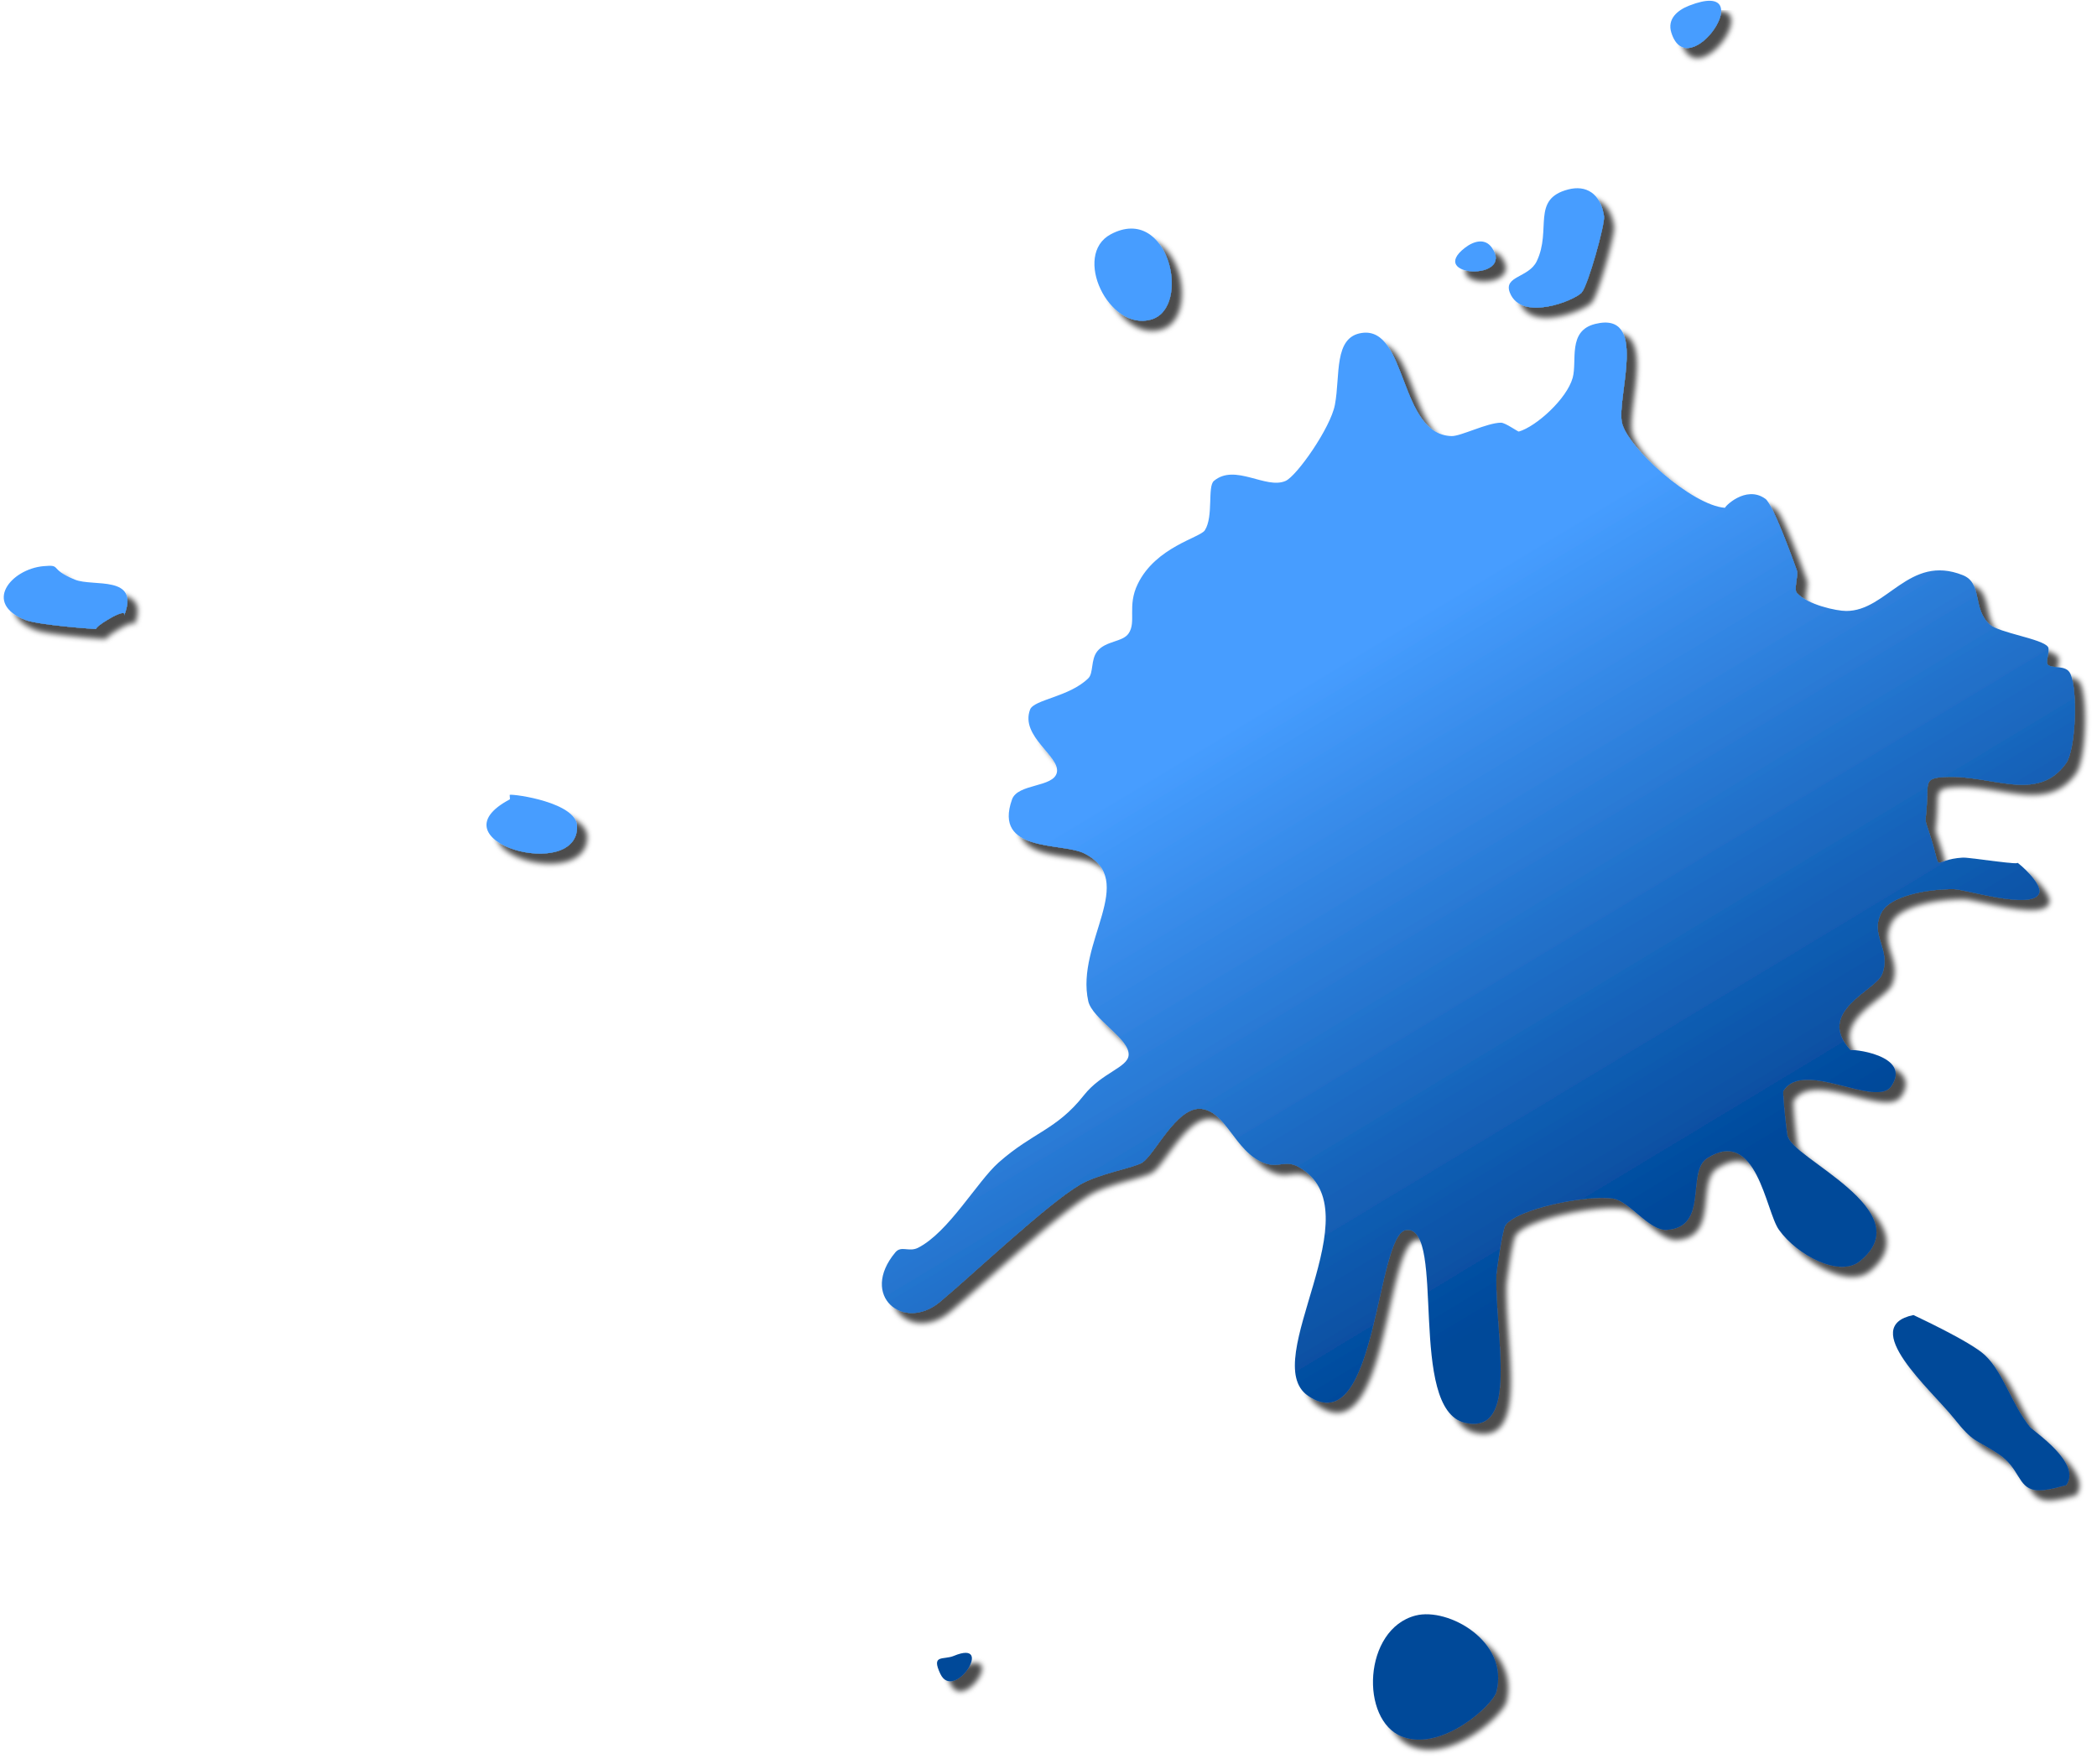
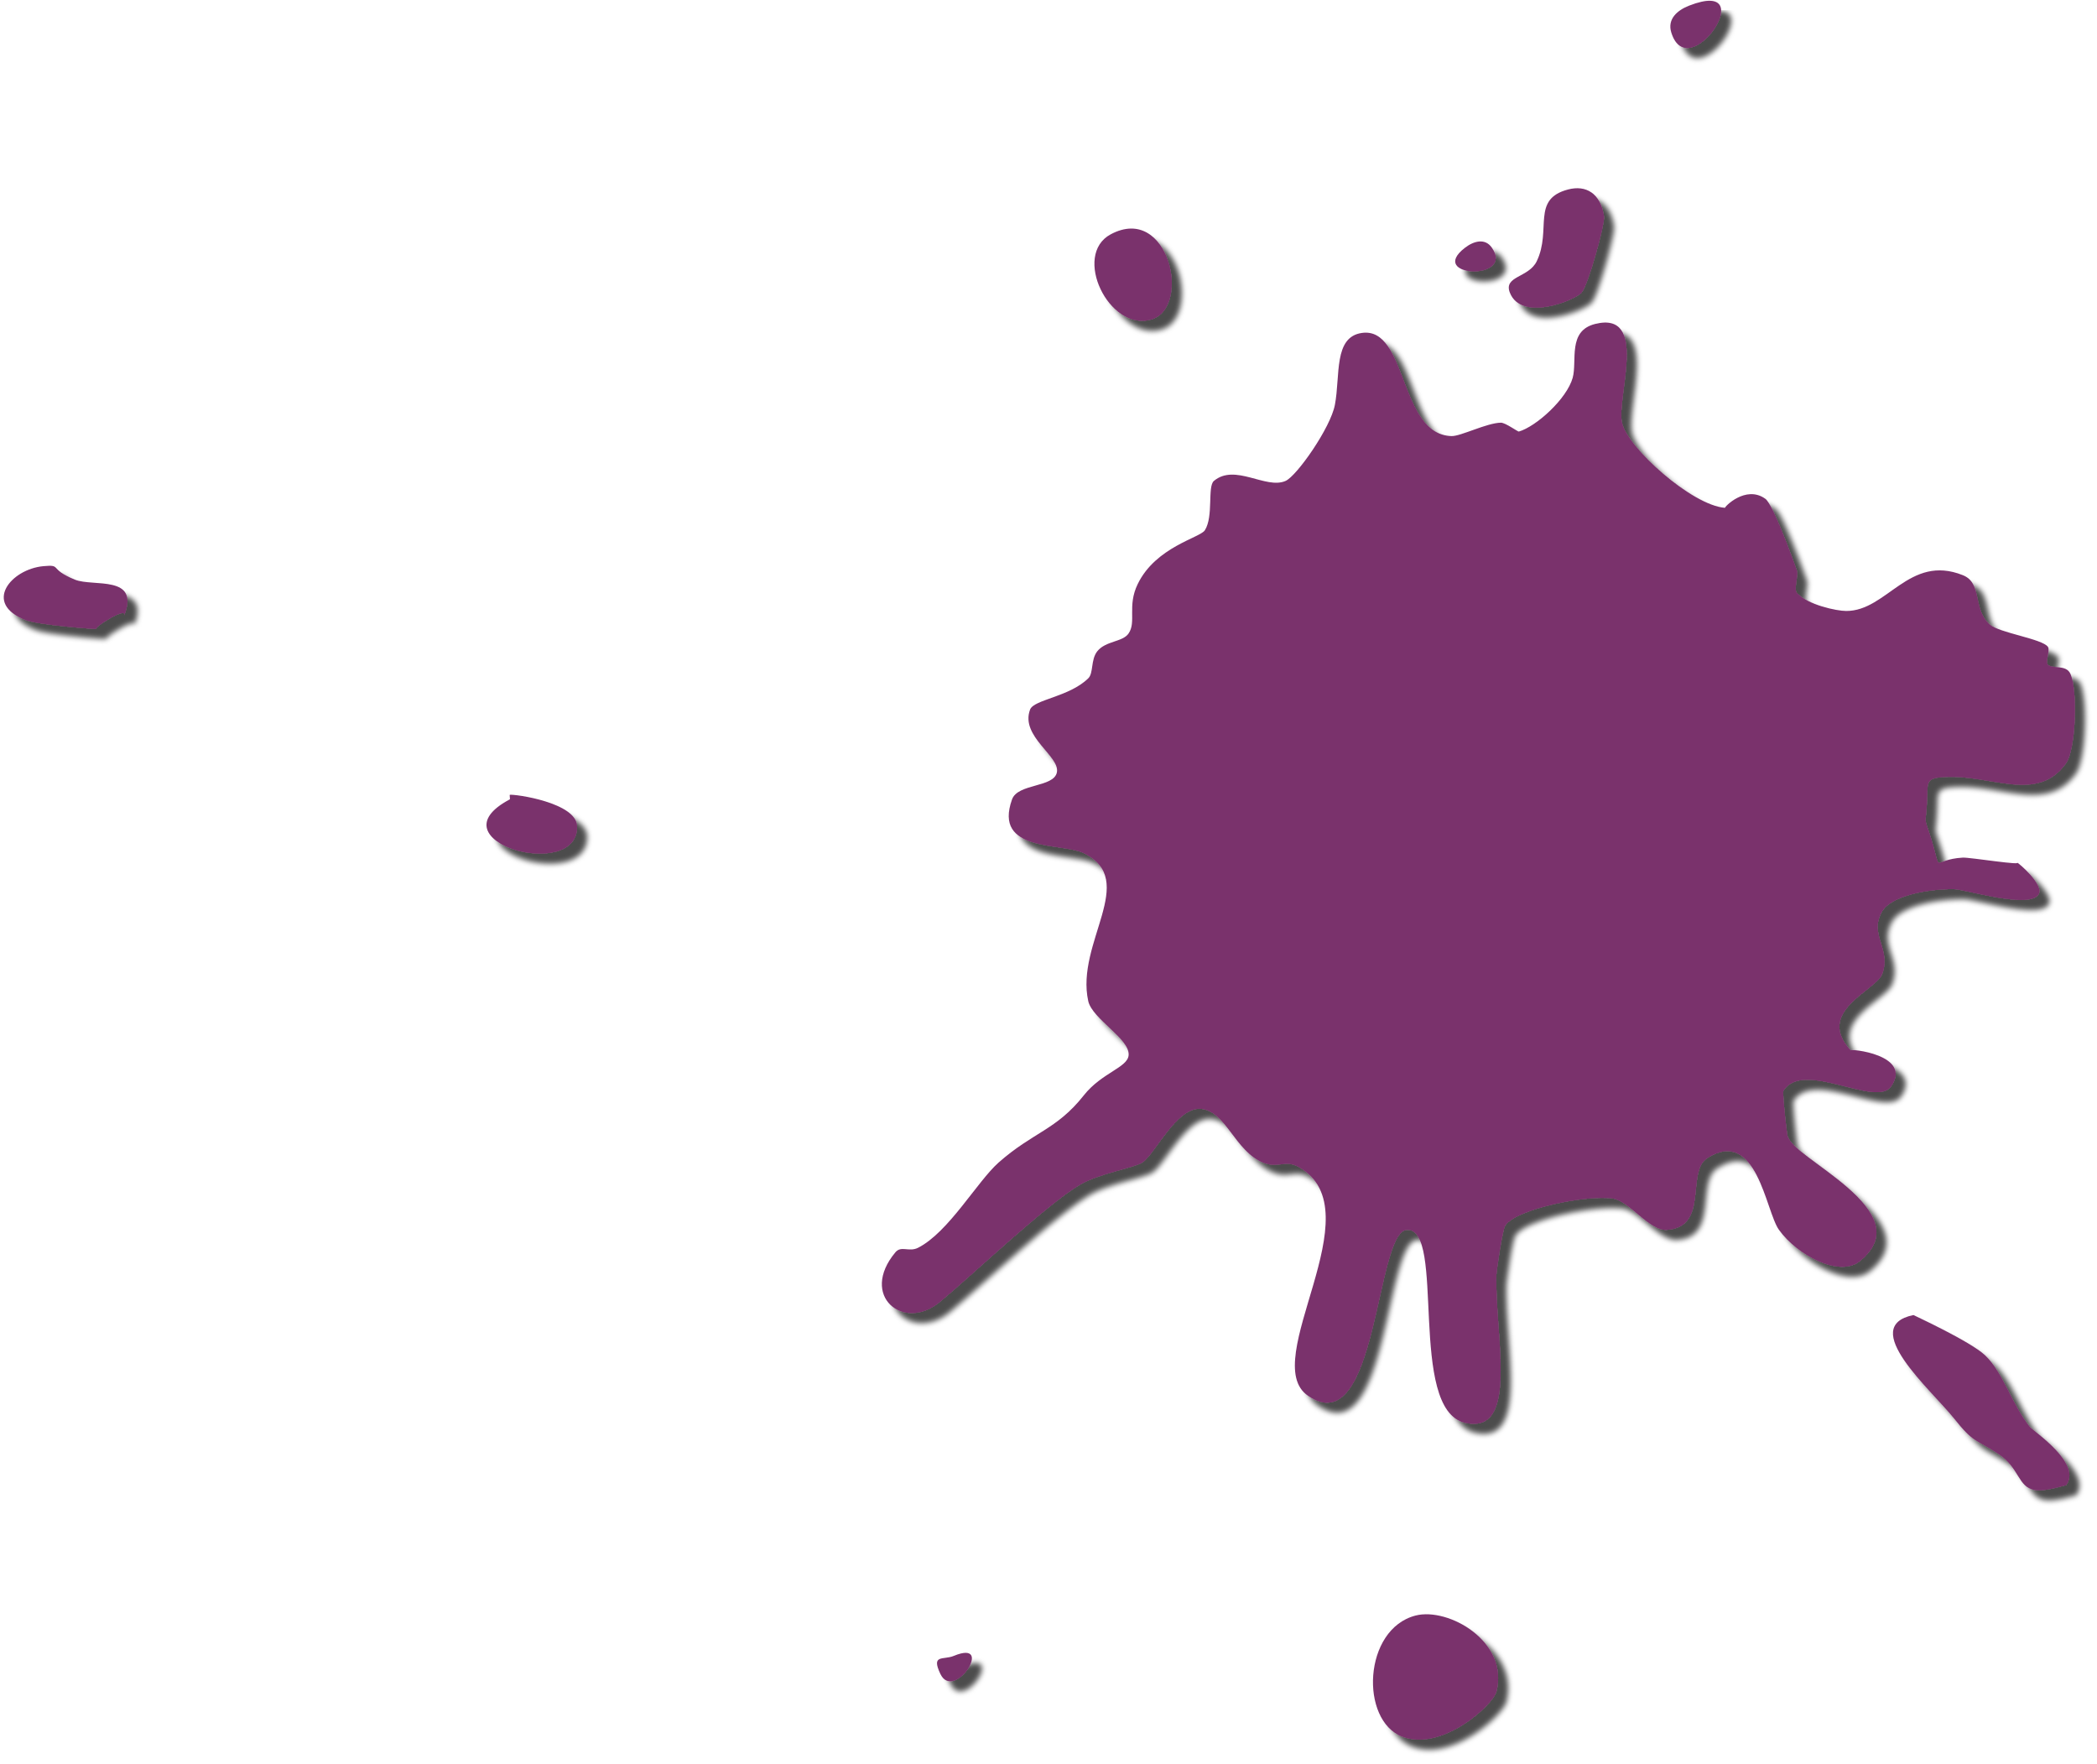
- <svg xmlns="http://www.w3.org/2000/svg" viewBox="0 0 415 349" version="1.1" xml:space="preserve" style="fill-rule:evenodd;clip-rule:evenodd;stroke-linejoin:round;stroke-miterlimit:2;">
+ <svg xmlns="http://www.w3.org/2000/svg" width="100%" height="100%" viewBox="0 0 415 349" version="1.1" xml:space="preserve" style="fill-rule:evenodd;clip-rule:evenodd;stroke-linejoin:round;stroke-miterlimit:2;">
  <g>
    <g style="filter:url(#_shadow)">
      <path d="M334.3,1.108c14.585,-5.665 -0.177,16.182 -3.55,5.325c-0.828,-2.678 1.198,-4.408 3.55,-5.325" style="fill:url(#_Linear1);" />
      <path d="M310.337,37.495c3.52,-0.917 6.419,0.724 7.1,5.325c0.221,1.493 -3.166,13.682 -4.438,15.087c-1.39,1.538 -11.922,5.842 -14.2,-0c-1.286,-3.313 3.757,-2.929 5.325,-6.213c3.003,-6.256 -1.153,-12.276 6.213,-14.199" style="fill:url(#_Linear1);" />
      <path d="M219.812,46.371c11.522,-6.153 16.078,14.57 7.987,16.862c-8.387,2.367 -15.62,-12.794 -7.987,-16.862" style="fill:url(#_Linear1);" />
      <path d="M289.926,49.028c1.79,-1.376 4.008,-1.923 5.325,-0c4.526,6.597 -12.928,5.857 -5.325,-0" style="fill:url(#_Linear1);" />
      <path d="M409.731,133.336c-0.829,-1.864 -3.55,-0.917 -4.438,-1.76c-0.591,-0.592 0.474,-2.855 0,-3.55c-1.05,-1.598 -9.673,-2.781 -11.537,-4.438c-3.476,-3.136 -1.361,-8.194 -5.31,-9.762c-10.635,-4.245 -14.999,7.129 -23.09,7.085c-1.878,-0 -7.617,-1.213 -9.747,-3.55c-0.666,-0.71 0.325,-3.461 -0,-4.437c-0.74,-2.086 -4.719,-13.106 -6.227,-14.2c-3.92,-2.855 -8.298,1.76 -7.973,1.775c-6.553,-0.429 -19.377,-11.966 -20.427,-16.848c-1.08,-5.117 5.355,-22.187 -5.31,-19.539c-5.488,1.375 -3.506,7.277 -4.437,10.664c-1.169,4.172 -7.189,9.615 -10.665,10.636c-0.163,0.059 -2.648,-1.775 -3.535,-1.761c-2.781,0.03 -7.973,2.707 -9.763,2.648c-10.472,-0.266 -8.697,-21.684 -17.749,-20.412c-5.636,0.799 -4.245,8.401 -5.34,14.2c-0.843,4.555 -7.544,14.111 -9.762,15.087c-3.891,1.73 -9.999,-3.52 -14.185,-0c-1.317,1.109 -0.045,7.011 -1.79,9.762c-0.932,1.494 -9.733,3.284 -13.298,10.665c-2.1,4.319 -0.222,7.44 -1.789,9.747c-1.169,1.746 -4.527,1.435 -6.213,3.55c-1.316,1.672 -0.71,4.305 -1.775,5.34c-3.786,3.713 -10.783,4.186 -11.522,6.198c-1.982,5.325 5.975,9.185 5.31,12.425c-0.621,3.017 -7.736,2.159 -8.875,5.339c-3.772,10.547 9.792,8.491 14.2,10.635c10.96,5.355 -1.701,17.735 0.887,29.302c0.799,3.52 8.209,7.411 7.988,10.65c-0.148,2.485 -5.311,3.476 -8.875,7.987c-5.399,6.849 -10.014,7.248 -16.863,13.298c-4.245,3.772 -9.91,13.83 -15.959,16.877c-1.805,0.887 -3.299,-0.488 -4.453,0.873c-7.233,8.638 1.627,15.871 8.875,9.762c6.819,-5.724 20.841,-19.037 27.512,-23.06c3.757,-2.278 10.694,-3.358 12.44,-4.452c2.485,-1.568 6.715,-10.916 11.522,-10.65c5.015,0.296 6.745,8.372 12.425,10.65c3.047,1.228 4.364,-0.681 7.1,0.902c15.206,8.683 -8.298,38.413 1.775,45.247c13.815,9.378 13.312,-32.408 19.54,-32.837c7.824,-0.518 0.088,35.559 11.522,38.177c10.842,2.47 5.872,-17.306 6.212,-29.302c0.015,-0.518 1.154,-8.83 1.775,-9.748c2.204,-3.298 16.138,-6.108 21.315,-5.324c3.254,0.488 7.159,6.434 10.65,6.197c8.416,-0.547 3.742,-11.493 7.987,-14.2c9.807,-6.242 11.552,10.532 14.2,14.2c3.594,5.014 11.966,9.437 15.975,6.213c12.425,-9.97 -14.067,-20.635 -14.2,-24.835c0.089,2.544 -1.169,-8.431 -0.902,-8.89c3.905,-6.301 18.297,3.432 21.314,-0.873c4.364,-6.316 -8.387,-7.528 -7.987,-7.114c-7.159,-7.692 4.955,-11.863 6.197,-15.073c1.968,-5.014 -2.692,-7.706 0,-12.425c1.672,-2.943 8.402,-4.452 14.2,-4.437c2.189,-0 15.442,4.186 16.862,0.873c0.784,-1.805 -3.771,-5.887 -4.437,-6.198c1.731,0.814 -9.245,-0.976 -10.635,-0.902c-6.36,0.37 -4.053,3.52 -6.213,-3.535c-1.597,-5.163 -1.168,-2.382 -0.902,-7.115c0.266,-4.26 -0.532,-5.088 3.55,-5.31c9.26,-0.503 18.253,5.236 23.962,-2.677c1.968,-2.707 2.382,-14.378 0.888,-17.75" style="fill:url(#_Linear1);" />
      <path d="M8.593,112.044c3.786,-0.341 0.917,0.502 6.212,2.662c3.654,1.494 12.957,-1.035 9.763,7.1c0.798,-2.027 -6.908,2.869 -5.325,2.662c-0.444,0.059 -11.567,-0.769 -14.2,-1.775c-8.476,-3.254 -2.885,-10.058 3.55,-10.649" style="fill:url(#_Linear1);" />
      <path d="M100.894,158.194c0.074,-0.044 -0.074,-0.887 0,-0.902c0.977,-0.163 13.194,1.524 13.313,6.212c0.251,11.138 -28.977,2.974 -13.313,-5.31" style="fill:url(#_Linear1);" />
      <path d="M378.675,260.246c-0.045,0.015 11.271,5.192 14.199,7.988c3.595,3.446 5.266,9.777 8.875,14.2c0.607,0.754 10.428,7.203 7.1,11.537c0.192,-0.237 -3.846,1.287 -6.212,0.887c-3.313,-0.547 -2.958,-4.348 -7.1,-7.1c-4.748,-3.15 -4.822,-2.011 -8.875,-7.099c-4.526,-5.666 -19.022,-18.135 -7.987,-20.413" style="fill:url(#_Linear1);" />
      <path d="M280.161,319.715c6.478,-1.656 18.533,5.133 15.974,15.088c-0.665,2.573 -10.709,11.877 -18.637,8.875c-8.416,-3.195 -7.75,-21.3 2.663,-23.963" style="fill:url(#_Linear1);" />
      <path d="M188.755,327.704c8.284,-3.446 0,9.201 -2.662,3.55c-1.864,-3.934 0.606,-2.692 2.662,-3.55" style="fill:url(#_Linear1);" />
    </g>
  </g>
  <defs>
    <linearGradient id="_Linear1" x1="0" y1="0" x2="1" y2="0" gradientUnits="userSpaceOnUse" gradientTransform="matrix(65.8319,108.908,-108.908,65.8319,284.371,119.603)">
-       <stop offset="0" style="stop-color:#469dff;stop-opacity:1" />
-       <stop offset="1" style="stop-color:#004899;stop-opacity:1" />
+       <stop offset="0" style="stop-color:#7a306c;stop-opacity:1" />
+       <stop offset="1" style="stop-color:#7a306c;stop-opacity:1" />
    </linearGradient>
    <filter id="_shadow">
      <feDropShadow dx="2" dy="2" stdDeviation="0.5" flood-color="black" flood-opacity="0.7" />
    </filter>
  </defs>
</svg>
